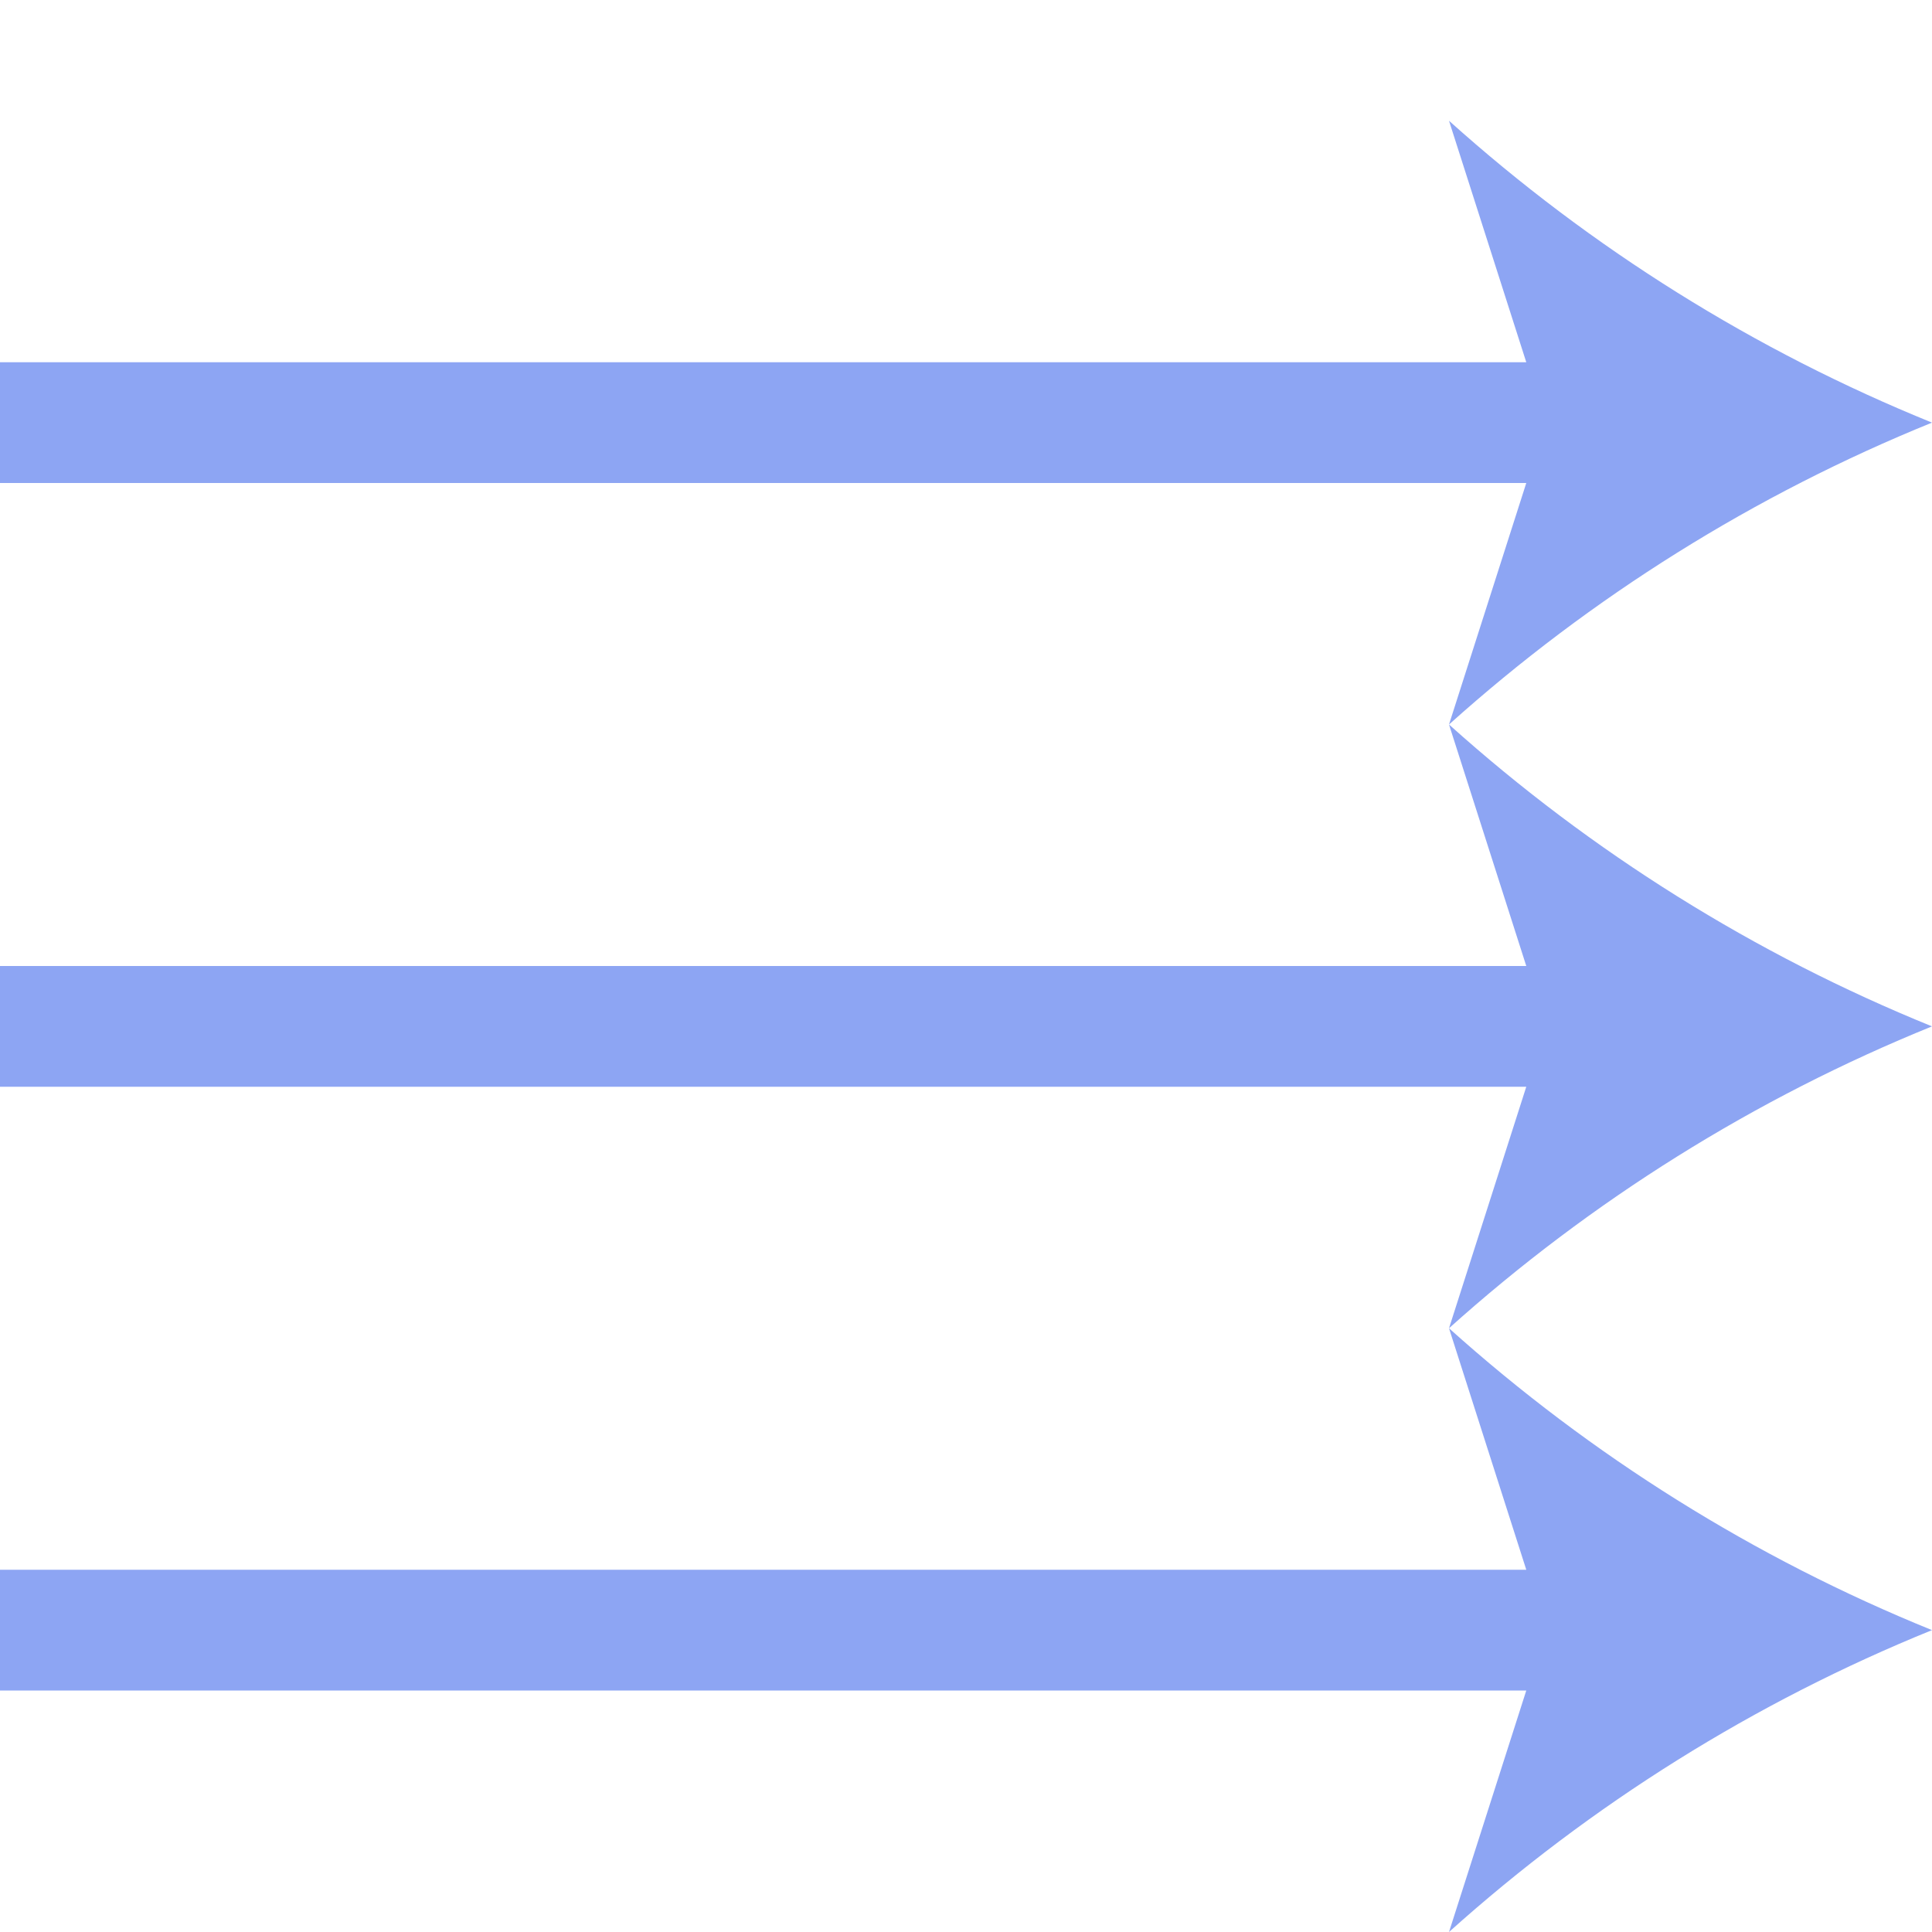
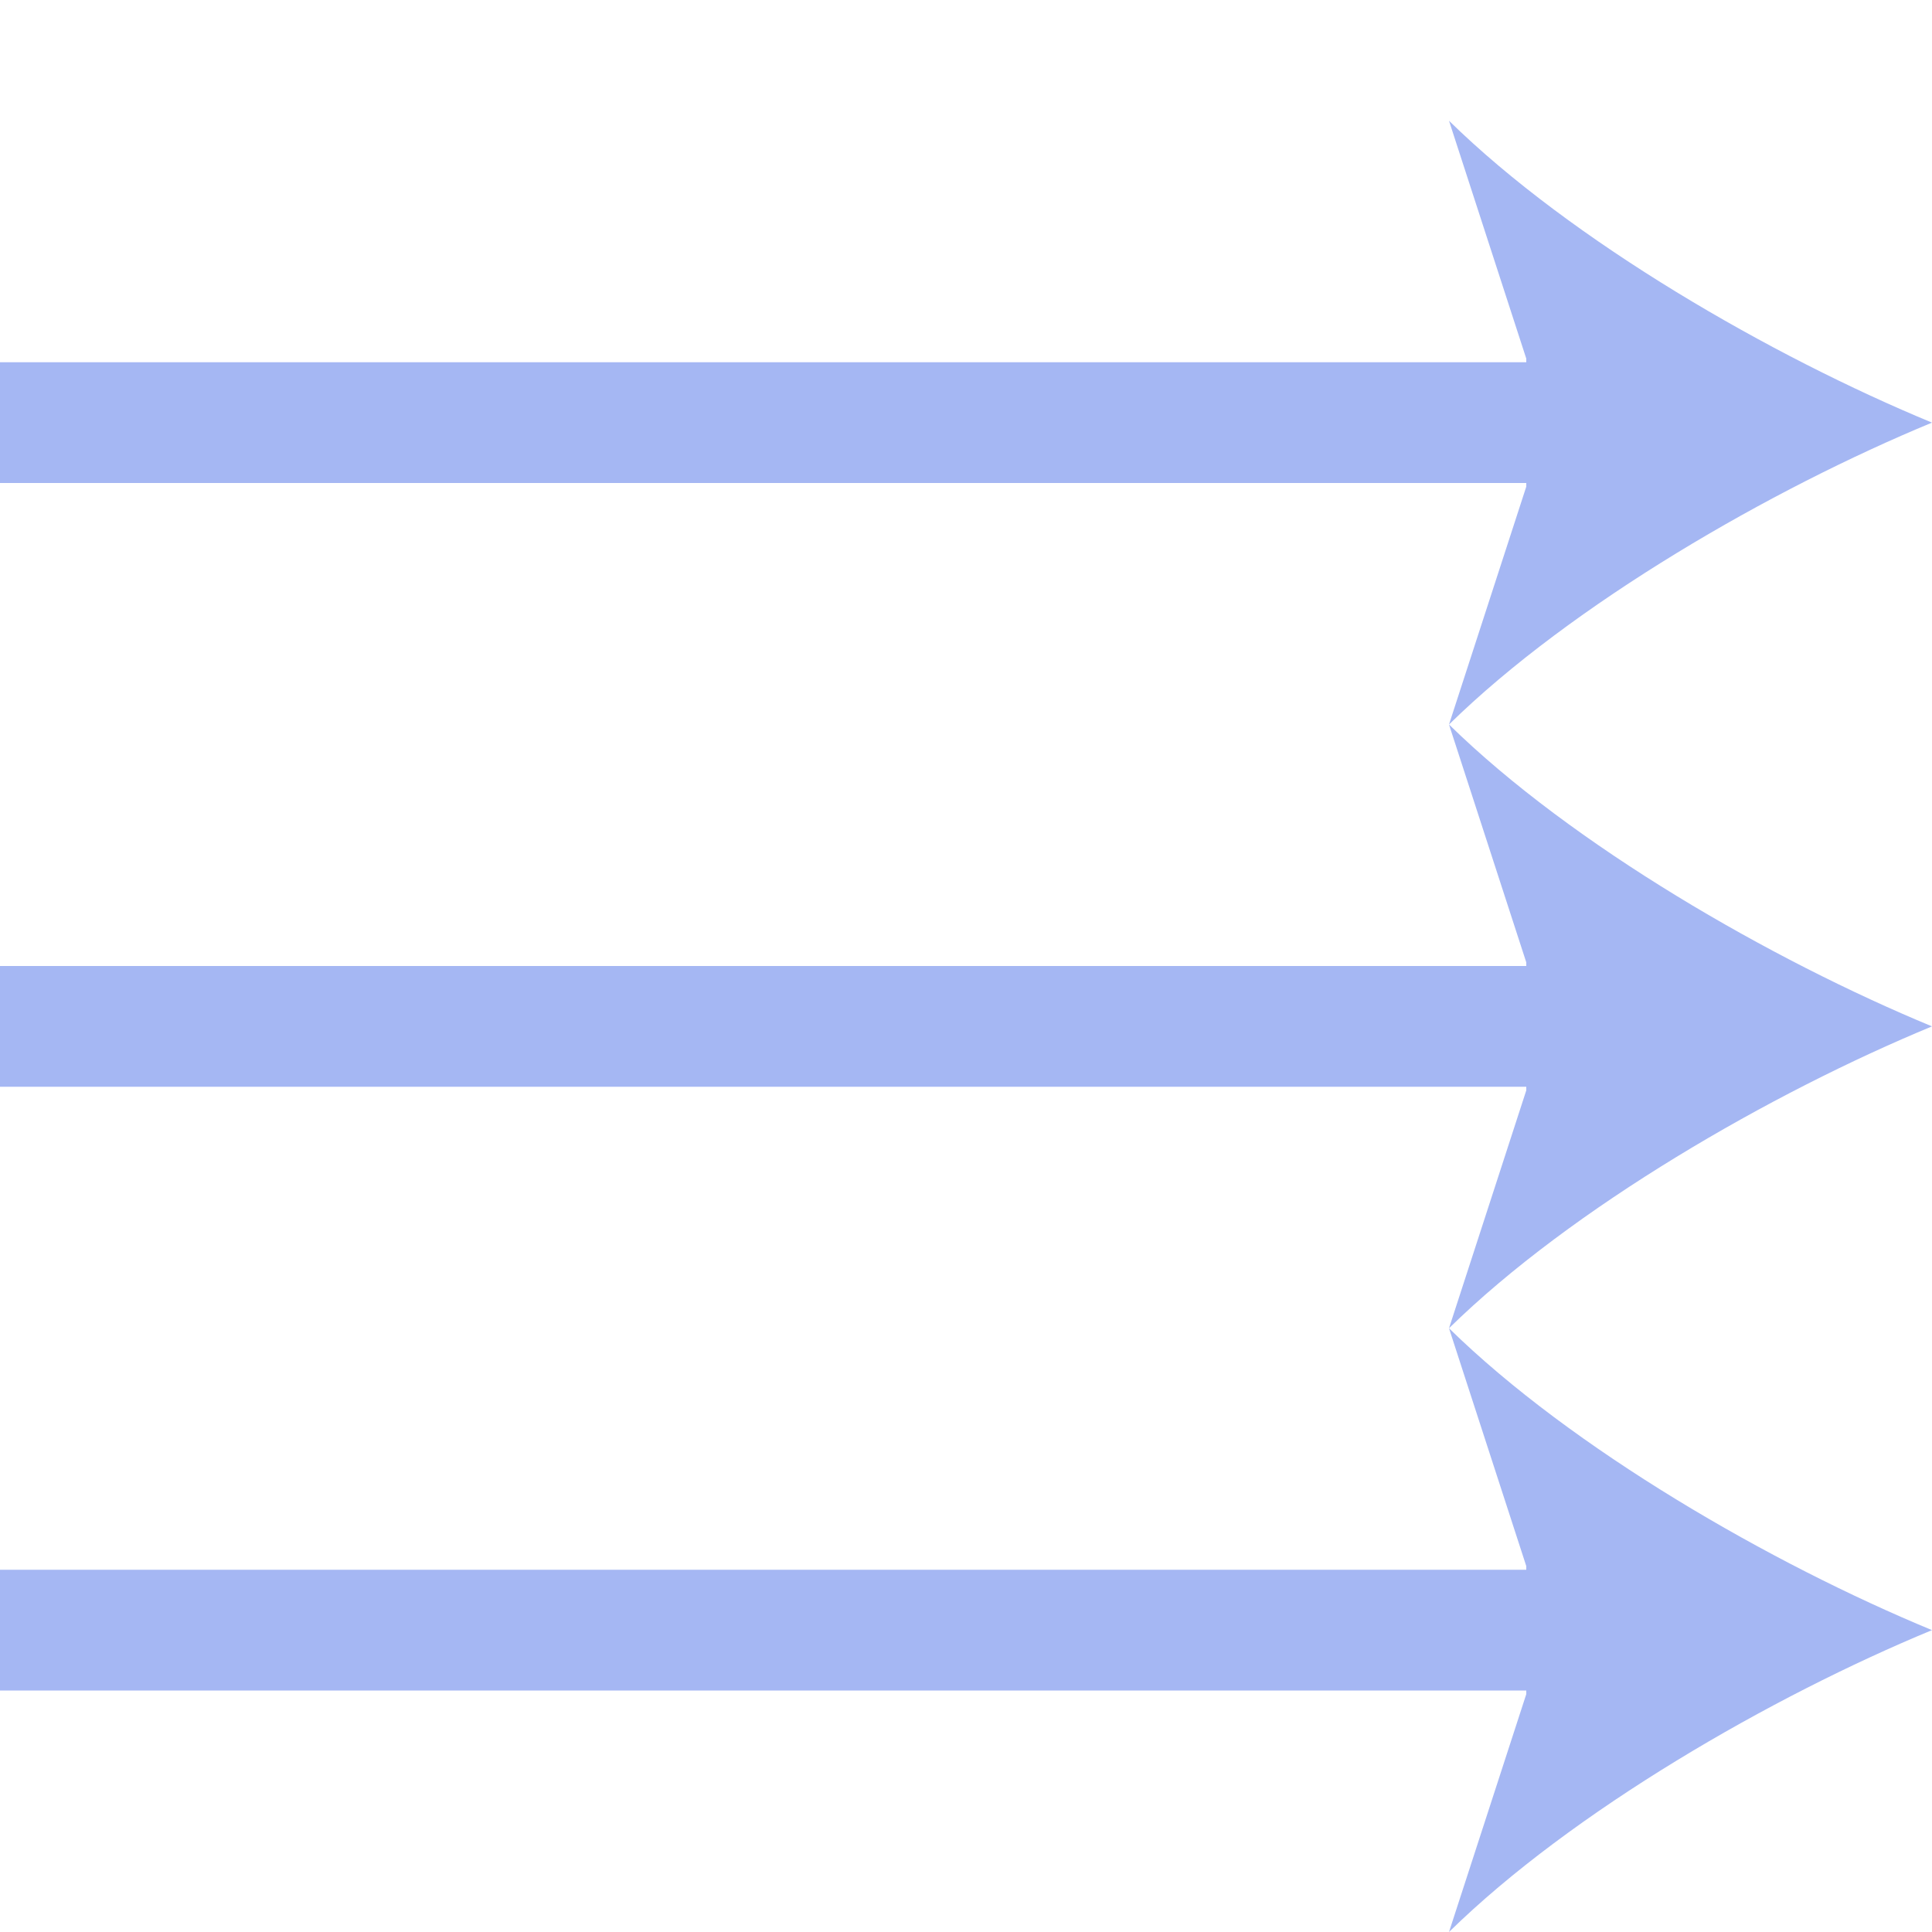
- <svg xmlns="http://www.w3.org/2000/svg" viewBox="0 0 16 16">
-   <g fill="#8da5f3">
-     <path d="m12 6a13.69 13.69 0 0 1 4-2.5 13.69 13.69 0 0 1 -4-2.5l.64 2h-12.64v1h12.64z" />
-     <path d="m12 16a13.69 13.69 0 0 1 4-2.5 13.69 13.69 0 0 1 -4-2.5l.64 2h-12.64v1h12.64z" />
-     <path d="m12 11a13.69 13.69 0 0 1 4-2.5 13.69 13.69 0 0 1 -4-2.5l.64 2h-12.64v1h12.64z" />
+ <svg xmlns="http://www.w3.org/2000/svg" enable-background="new 0 0 16 16" viewBox="0 0 16 16">
+   <g fill="#a5b7f3">
+     <path d="m12 6c1.02-1 2.67-1.95 4-2.5-1.33-.55-2.98-1.5-4-2.5l.64 1.97v.03h-12.64v1h12.64v.03z" />
+     <path d="m12 16c1.02-1 2.67-1.95 4-2.5-1.33-.55-2.98-1.5-4-2.5l.64 1.97v.03h-12.64v1h12.64v.03z" />
+     <path d="m12 11c1.02-1 2.67-1.95 4-2.5-1.33-.55-2.98-1.5-4-2.5l.64 1.97v.03h-12.64v1h12.64v.03z" />
  </g>
</svg>
